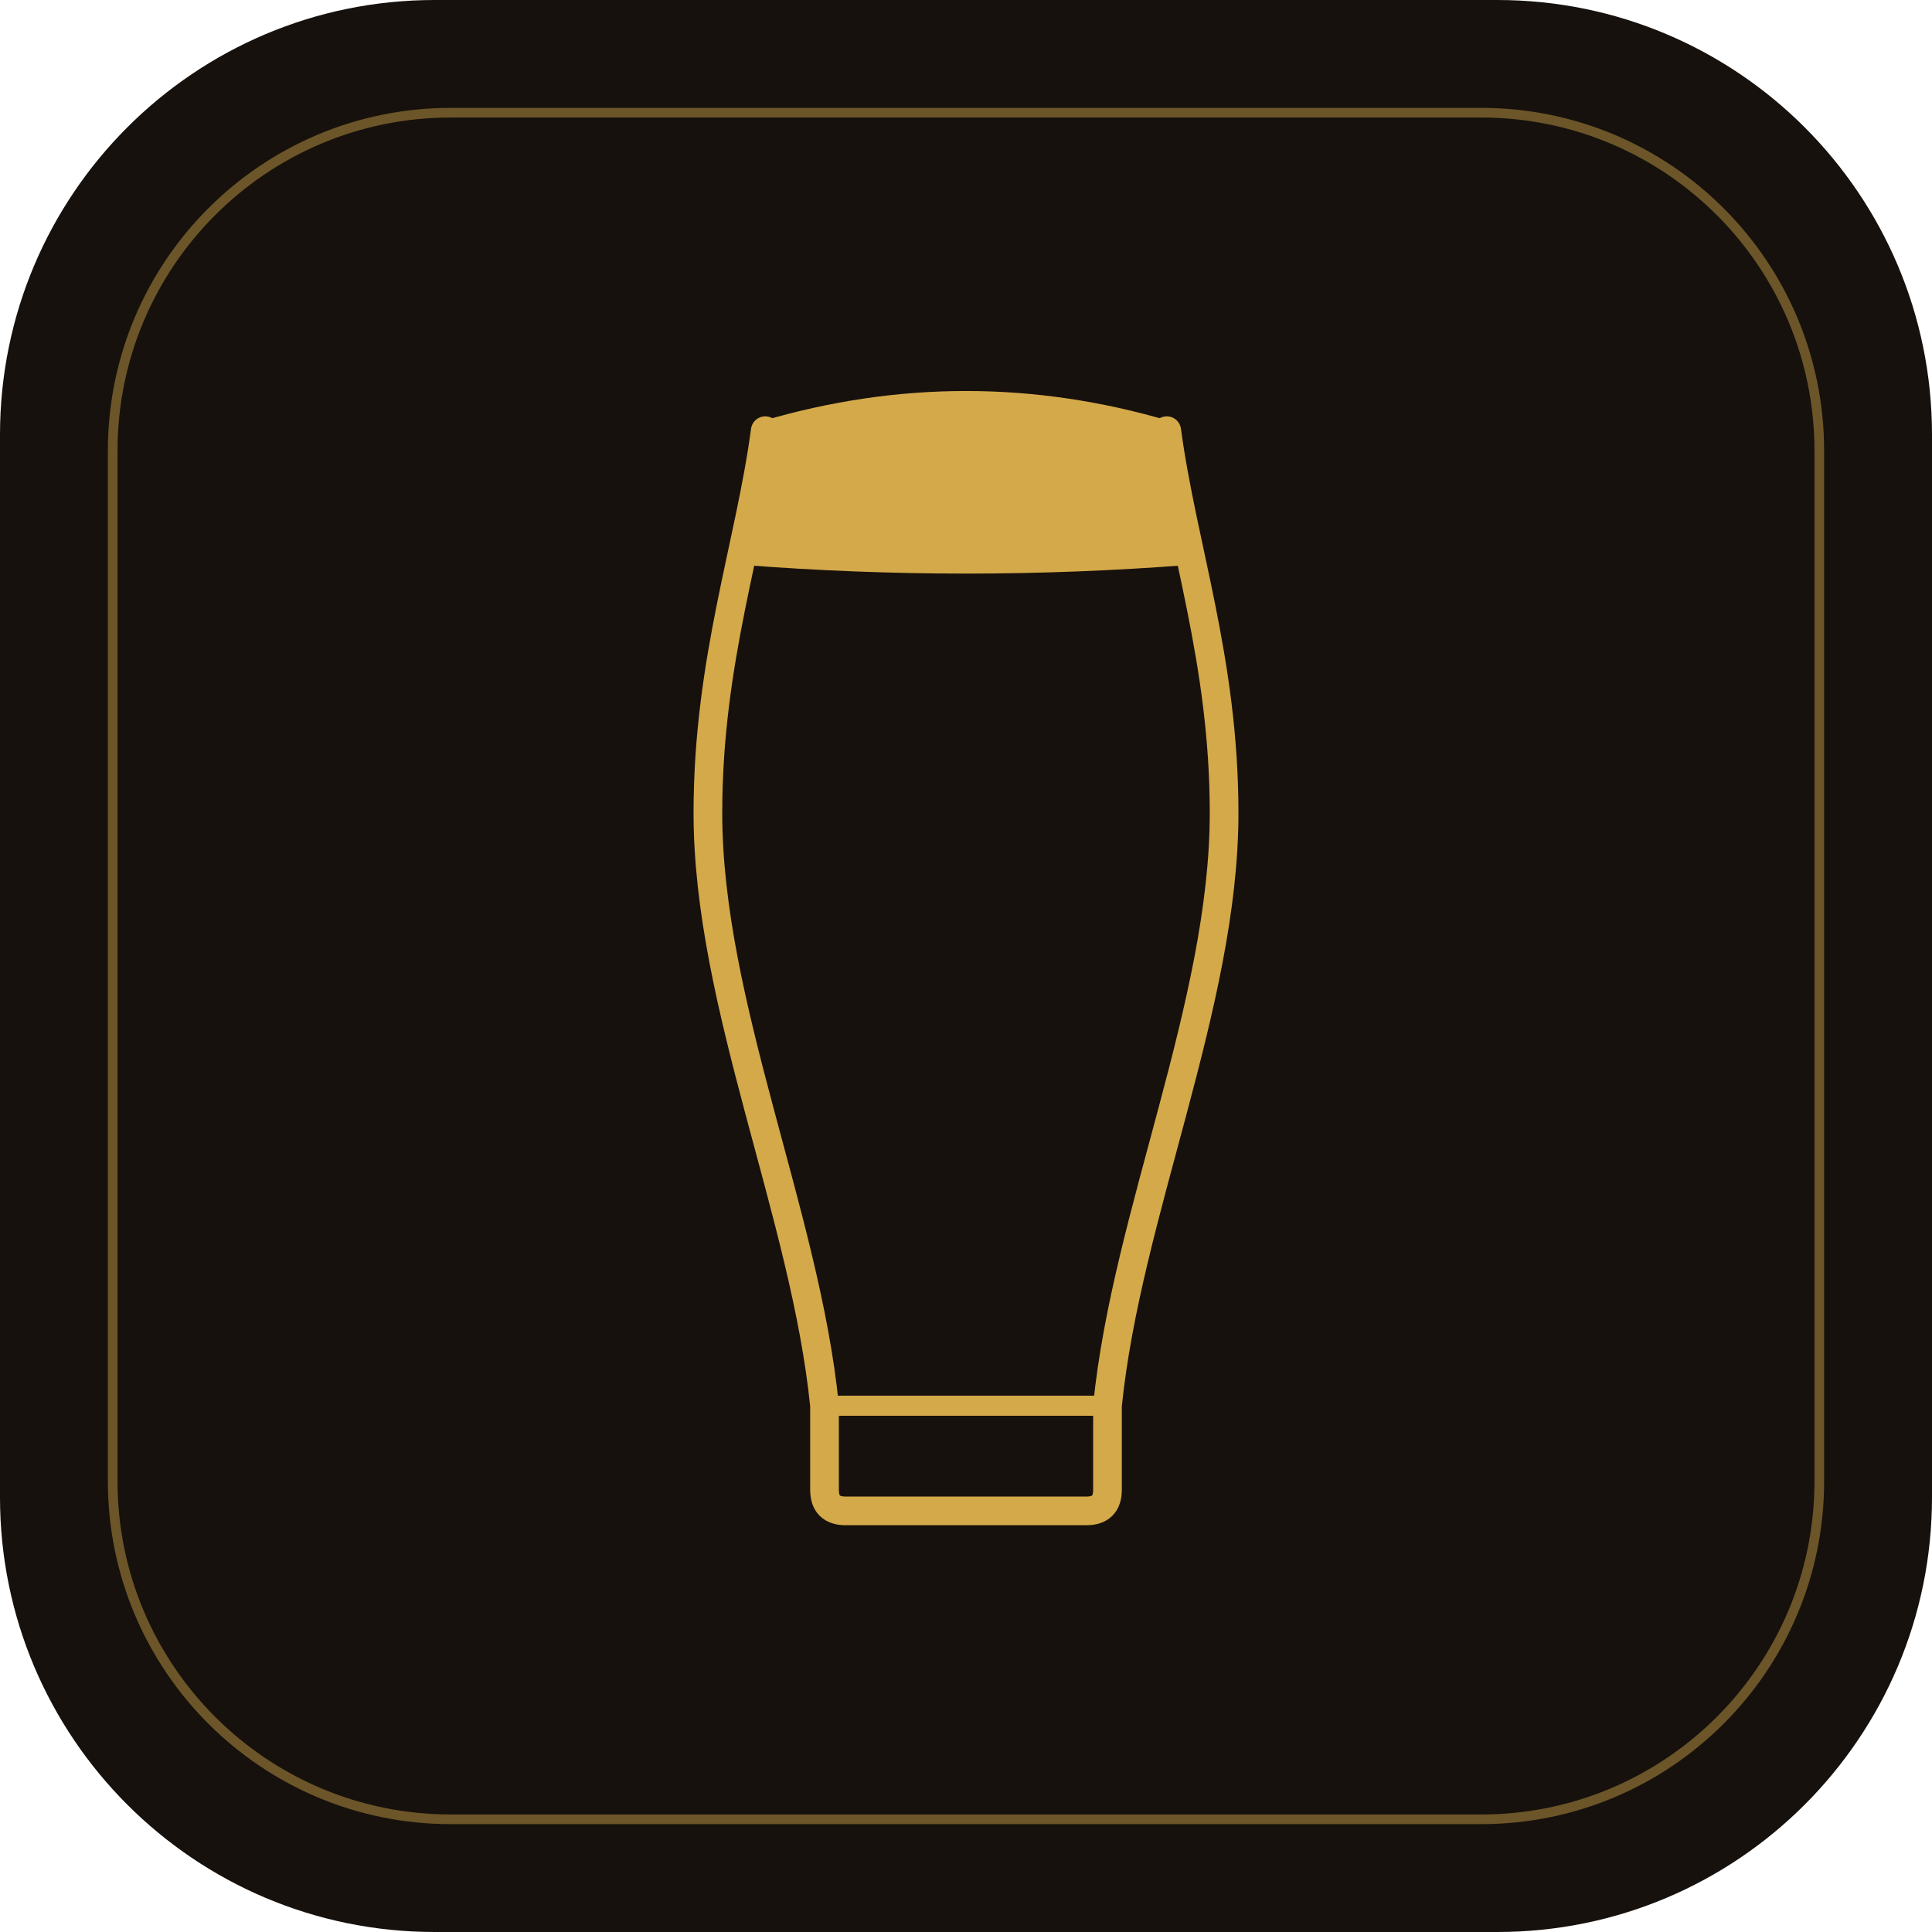
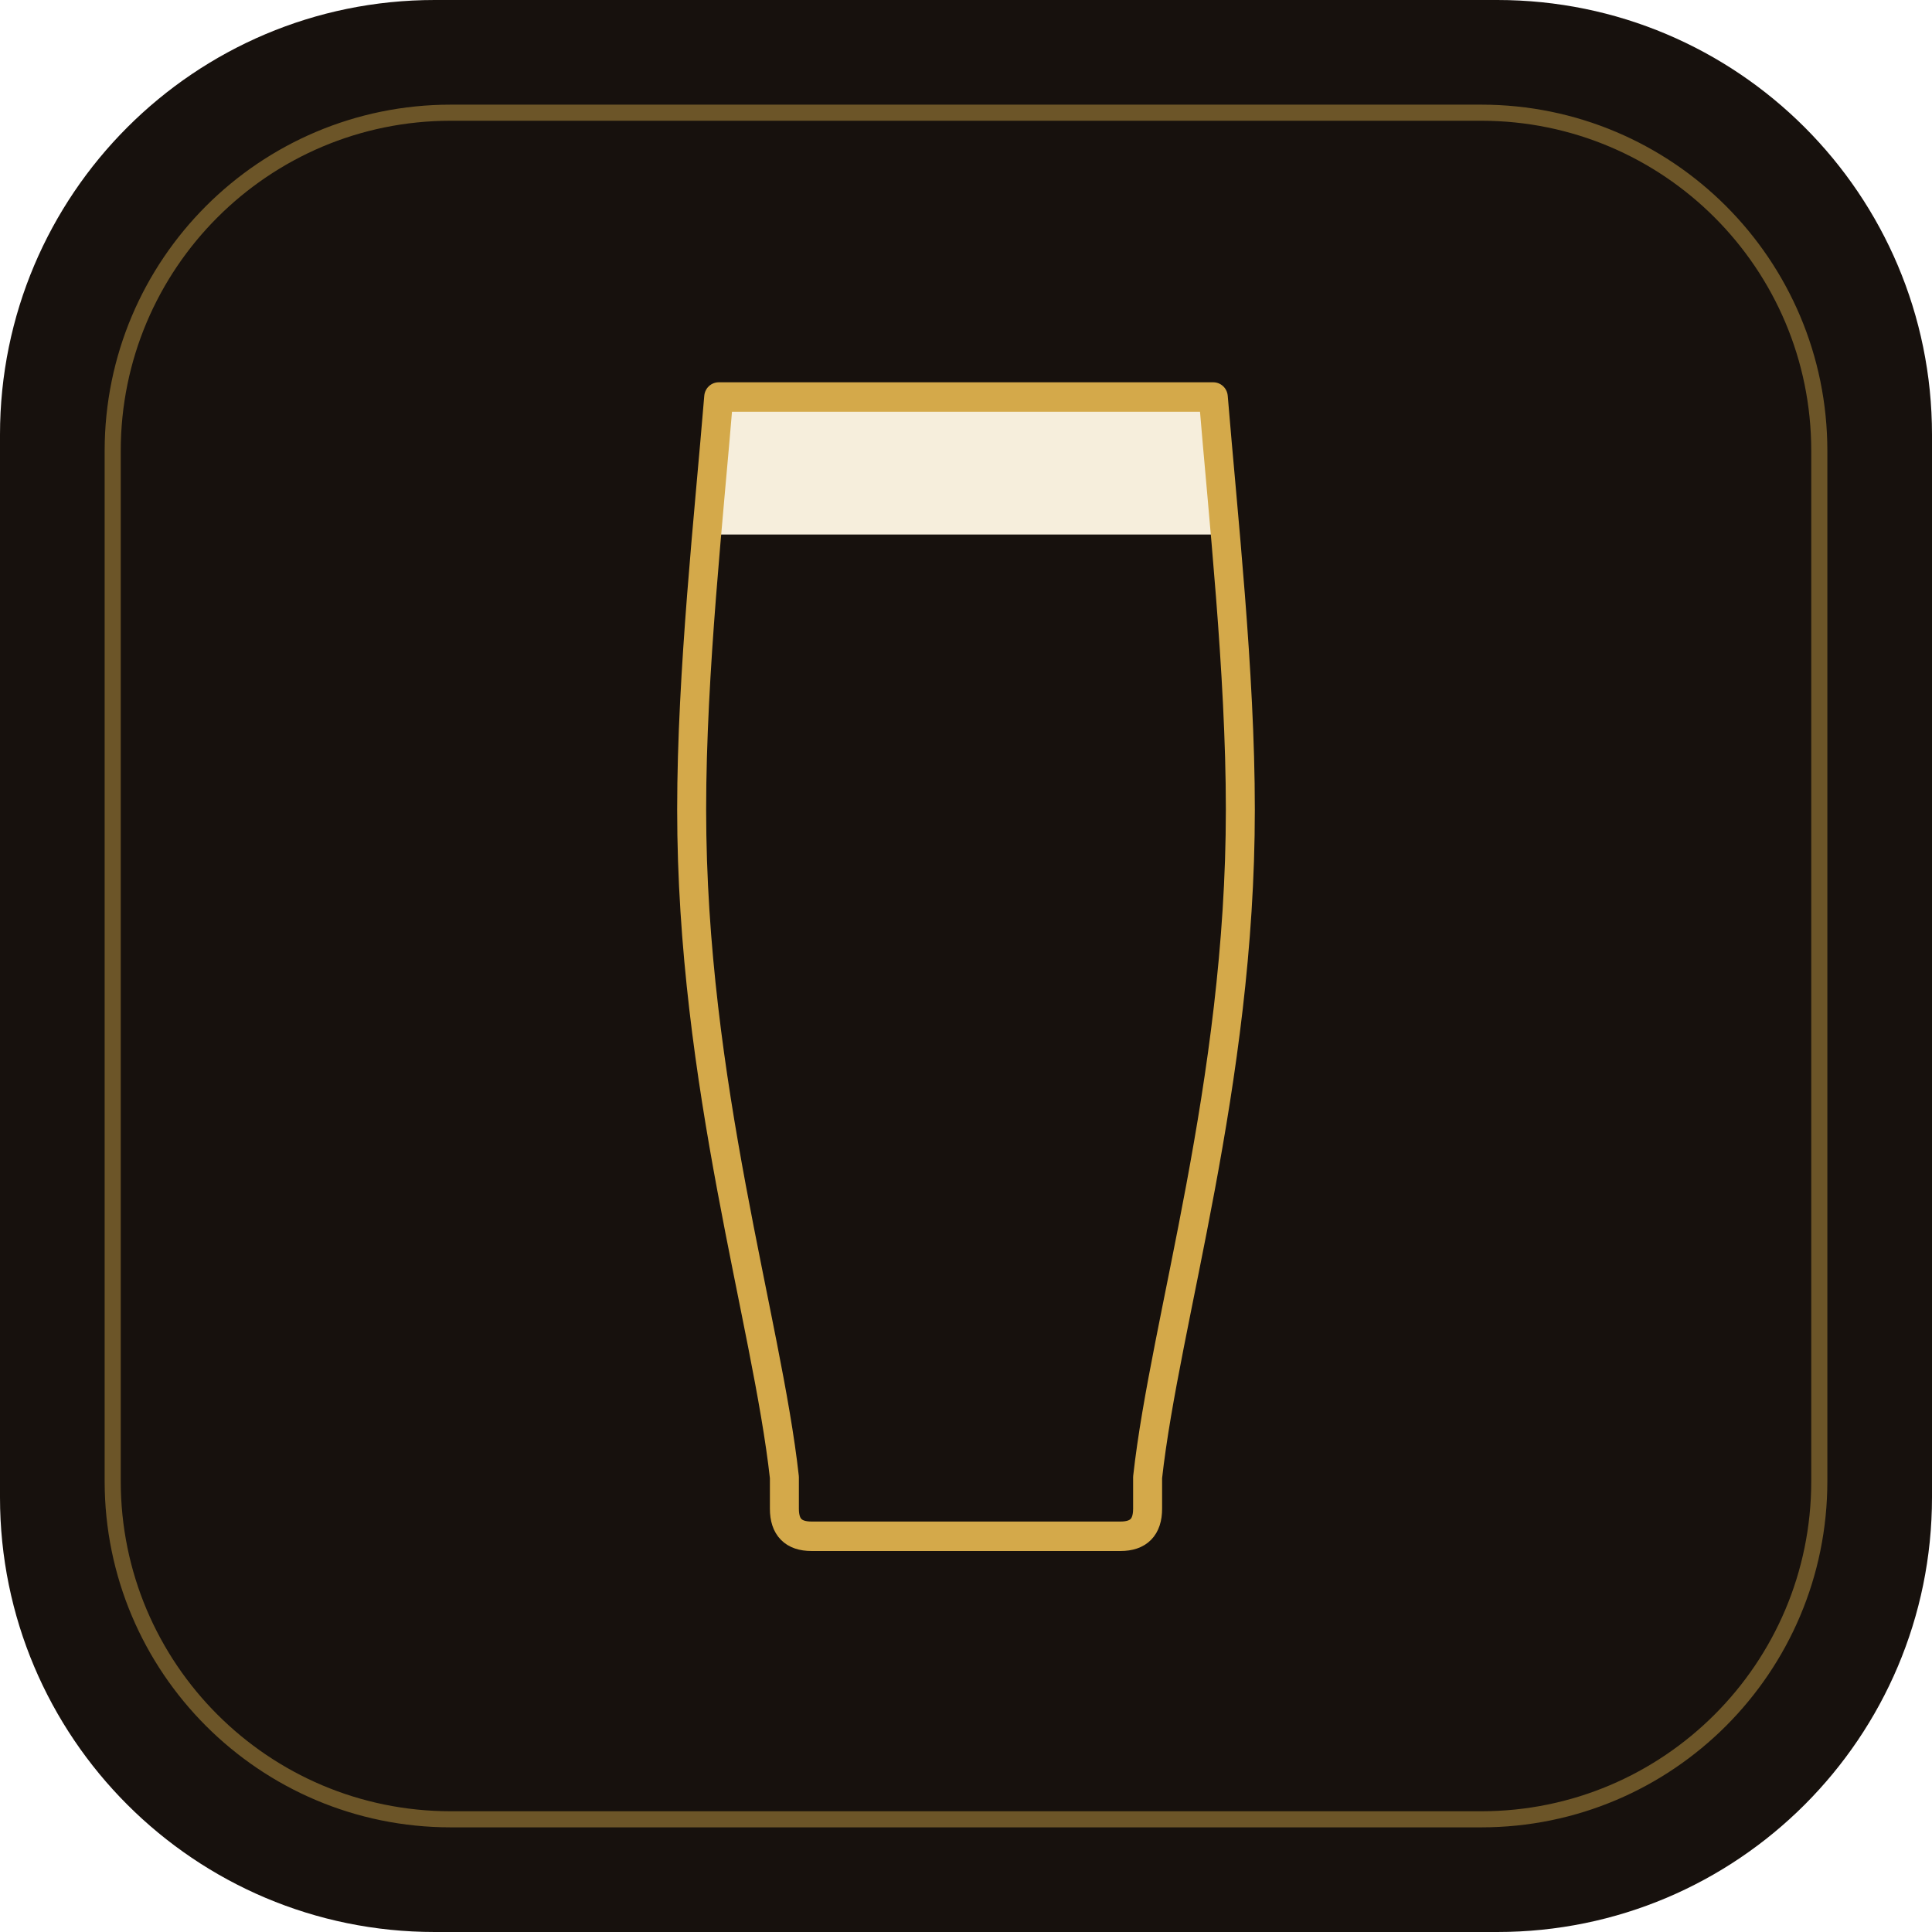
- <svg xmlns="http://www.w3.org/2000/svg" width="180" height="180" viewBox="0 0 120 120" role="img" aria-label="ratemyGuin app icon">
+ <svg xmlns="http://www.w3.org/2000/svg" width="180" height="180" viewBox="0 0 120 120">
+   <defs>
+     <clipPath id="g">
+       <path d="M7.2 3 H32.8 C33.3 9 34.2 17 34.2 24 C34.2 38 30.3 50 29.4 58 L29.4 59.6 Q29.4 61 28.0 61 H12.0 Q10.6 61 10.6 59.6 L10.6 58 C9.7 50 5.8 38 5.8 24 C5.8 17 6.7 9 7.2 3 Z" />
+     </clipPath>
+   </defs>
  <rect width="120" height="120" rx="27" fill="#17110D" />
-   <rect x="7" y="7" width="106" height="106" rx="21" fill="none" stroke="#D4A94A" stroke-opacity="0.45" stroke-width="0.6" />
-   <g transform="translate(36.25 22) scale(1.1875)">
-     <path d="M9.5 4 C8.7 10 6.5 16 6.5 24 C6.5 34 11.6 45 12.6 55 L12.6 59.4 Q12.6 60.5 13.7 60.5 H26.3 Q27.4 60.5 27.4 59.4 L27.4 55 C28.4 45 33.5 34 33.5 24 C33.5 16 31.3 10 30.5 4 Z" fill="#17110D" />
-     <path d="M9.5 4 Q20 0.9 30.5 4 C30.9 6.2 31.25 8.3 31.6 10.5 Q20 11.4 8.4 10.5 C8.75 8.3 9.1 6.2 9.5 4 Z" fill="#D4A94A" stroke="#D4A94A" stroke-width="1.05" stroke-linejoin="round" />
-     <path d="M9.5 4 C8.7 10 6.5 16 6.5 24 C6.5 34 11.6 45 12.6 55 L12.6 59.4 Q12.6 60.5 13.7 60.5 H26.3 Q27.4 60.5 27.4 59.4 L27.4 55 C28.4 45 33.5 34 33.5 24 C33.5 16 31.3 10 30.5 4" fill="none" stroke="#D4A94A" stroke-width="1.5" stroke-linejoin="round" stroke-linecap="round" />
-     <path d="M12.6 55 H27.4" fill="none" stroke="#D4A94A" stroke-width="1.05" />
+   <rect x="7" y="7" width="106" height="106" rx="21" fill="none" stroke="#D4A94A" stroke-opacity="0.45" stroke-width="1" />
+   <g transform="translate(36 21) scale(1.2 1.22)">
+     <path d="M7.2 3 H32.8 C33.3 9 34.2 17 34.2 24 C34.2 38 30.3 50 29.4 58 L29.4 59.6 Q29.4 61 28.0 61 H12.0 Q10.6 61 10.6 59.6 L10.6 58 C9.7 50 5.8 38 5.8 24 C5.8 17 6.7 9 7.2 3 Z" fill="#17110D" />
+     <rect x="0" y="0" width="40" height="10" fill="#F6EEDC" clip-path="url(#g)" />
+     <path d="M7.2 3 H32.8 C33.3 9 34.2 17 34.2 24 C34.2 38 30.3 50 29.4 58 L29.4 59.6 Q29.4 61 28.0 61 H12.0 Q10.6 61 10.6 59.6 L10.6 58 C9.7 50 5.8 38 5.8 24 C5.8 17 6.7 9 7.2 3 Z" fill="none" stroke="#D4A94A" stroke-width="1.5" stroke-linejoin="round" />
  </g>
</svg>
